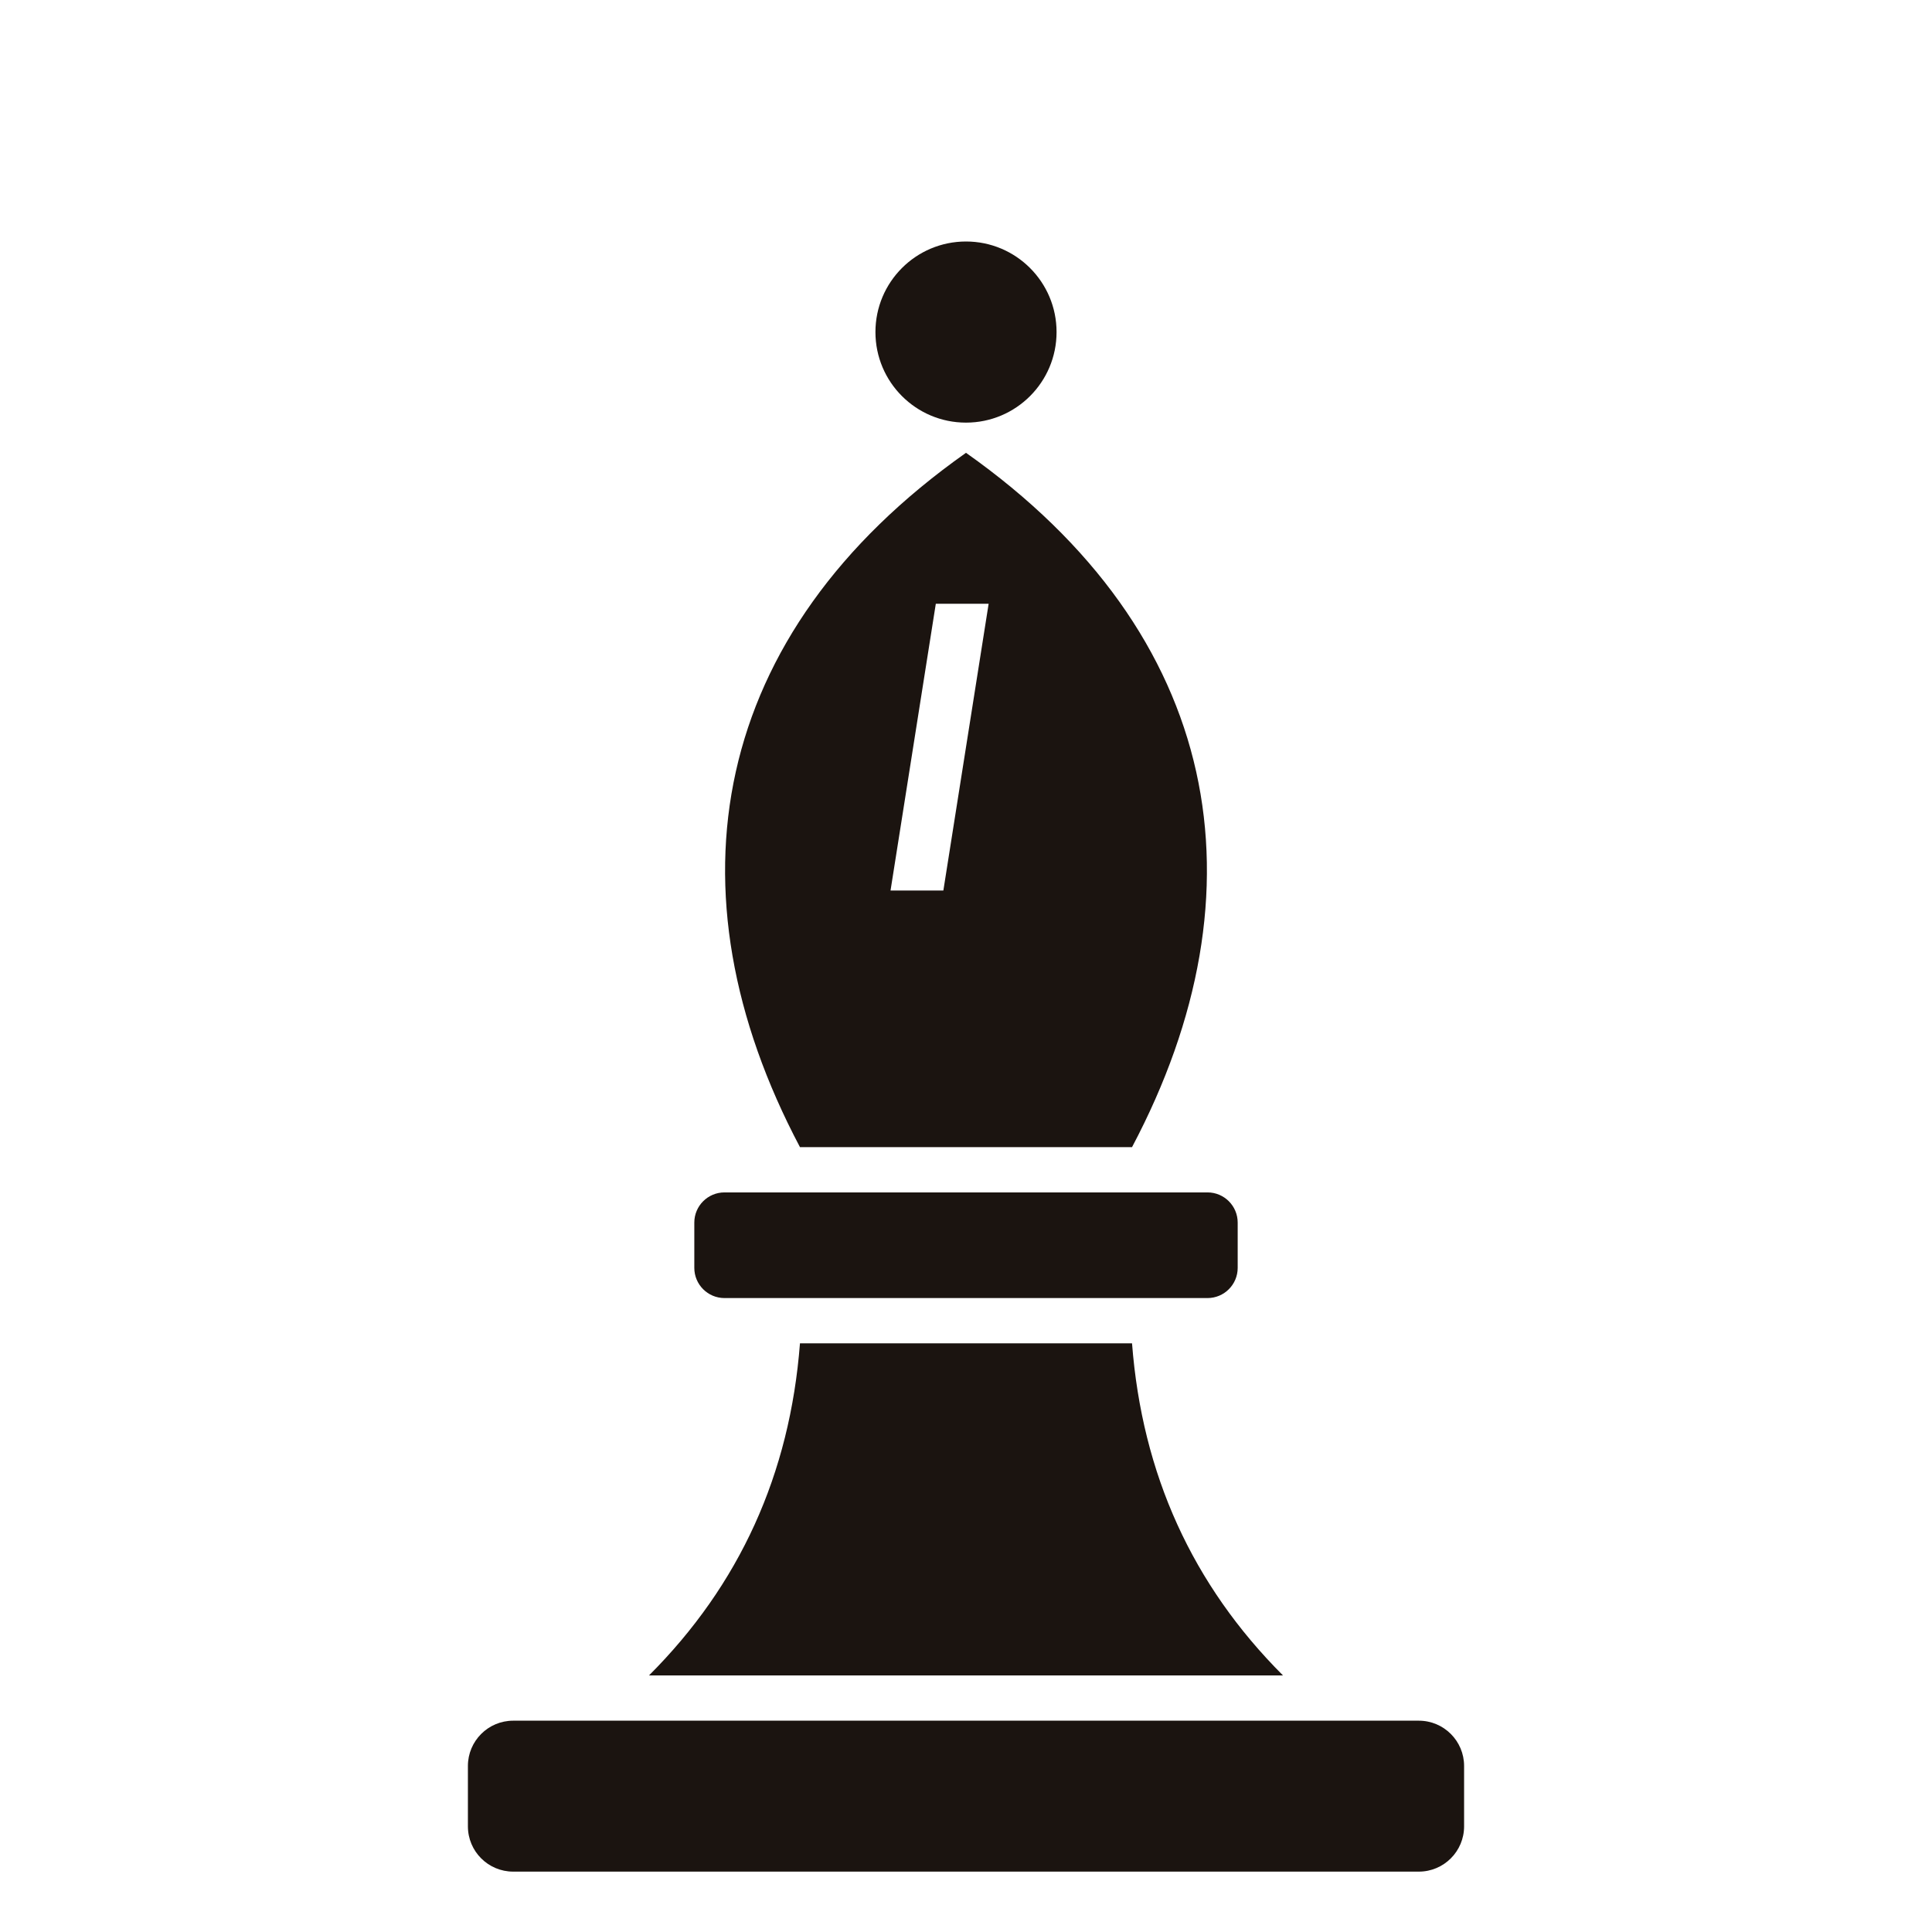
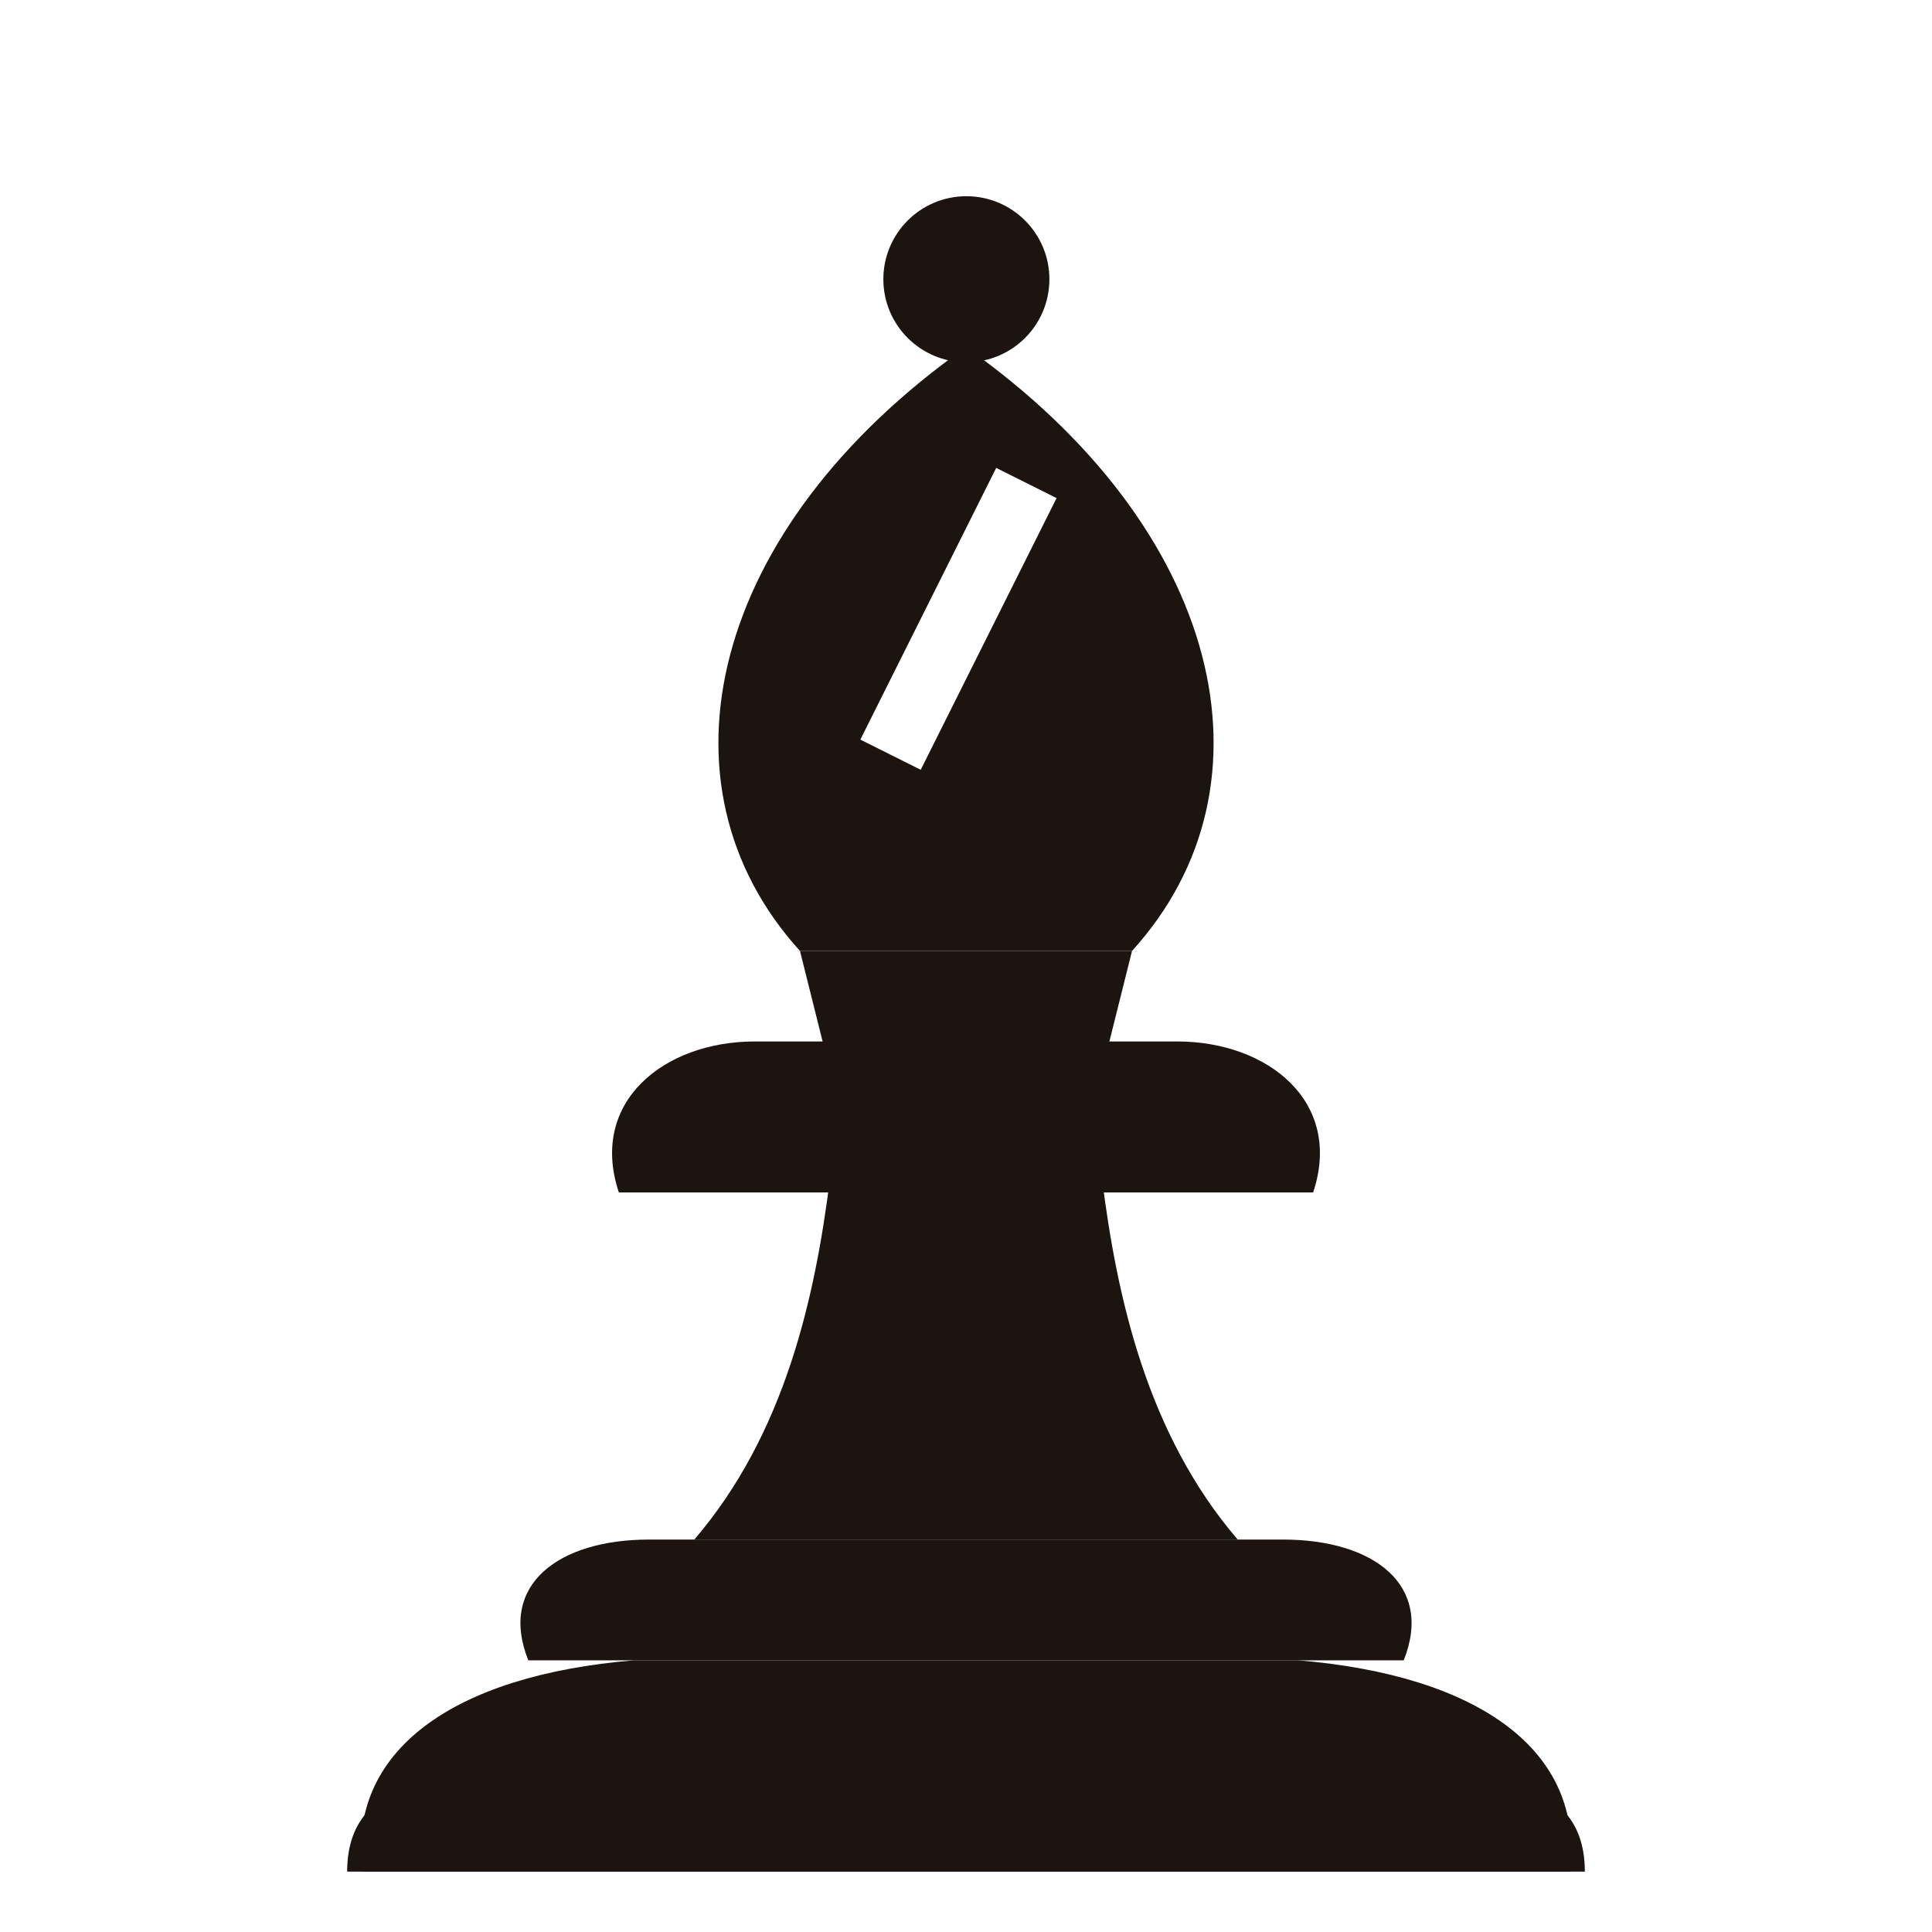
<svg xmlns="http://www.w3.org/2000/svg" viewBox="0 0 256 256" style="color: #1b1410">
  <style>.prism{fill:#f5b83d}</style>
  <g fill="currentColor">
-     <circle cx="128" cy="44" r="12" />
-     <path d="M128 60 C 162 84 168 118 150 152 L106 152 C 88 118 94 84 128 60 Z M131 80 L124 80 L118 118 L125 118 Z" fill-rule="evenodd" />
-     <rect x="92" y="158" width="72" height="14" rx="4" />
-     <path d="M106 178 L150 178 Q152 204 170 222 L86 222 Q104 204 106 178 Z" />
-     <rect x="62" y="228" width="132" height="20" rx="6" />
+     <path d="M48 248 C 46 232 60 222 84 220 L 172 220 C 196 222 210 232 208 248 Z" fill-rule="evenodd" />
+     <path d="M46 248 C 46 241 50 237 58 236 L 198 236 C 206 237 210 241 210 248 Z" fill-rule="evenodd" />
+     <path d="M70 220 C 66 210 74 204 86 204 L 170 204 C 182 204 190 210 186 220 Z" fill-rule="evenodd" />
+     <path d="M92 204 C 104 190 108 172 110 156 L 146 156 C 148 172 152 190 164 204 Z" fill-rule="evenodd" />
+     <path d="M82 158 C 78 146 88 138 100 138 L 156 138 C 168 138 178 146 174 158 Z" fill-rule="evenodd" />
+     <path d="M110 142 L146 142 L150 126 L106 126 Z" fill-rule="evenodd" />
+     <path d="M128 46 C 162 70 170 104 150 126 L106 126 C 86 104 94 70 128 46 Z M140 66 L132 62 L114 98 L122 102 Z" fill-rule="evenodd" />
+     <path d="M128 26 a11 11 0 1 0 0.1 0 Z" fill-rule="evenodd" />
  </g>
</svg>
